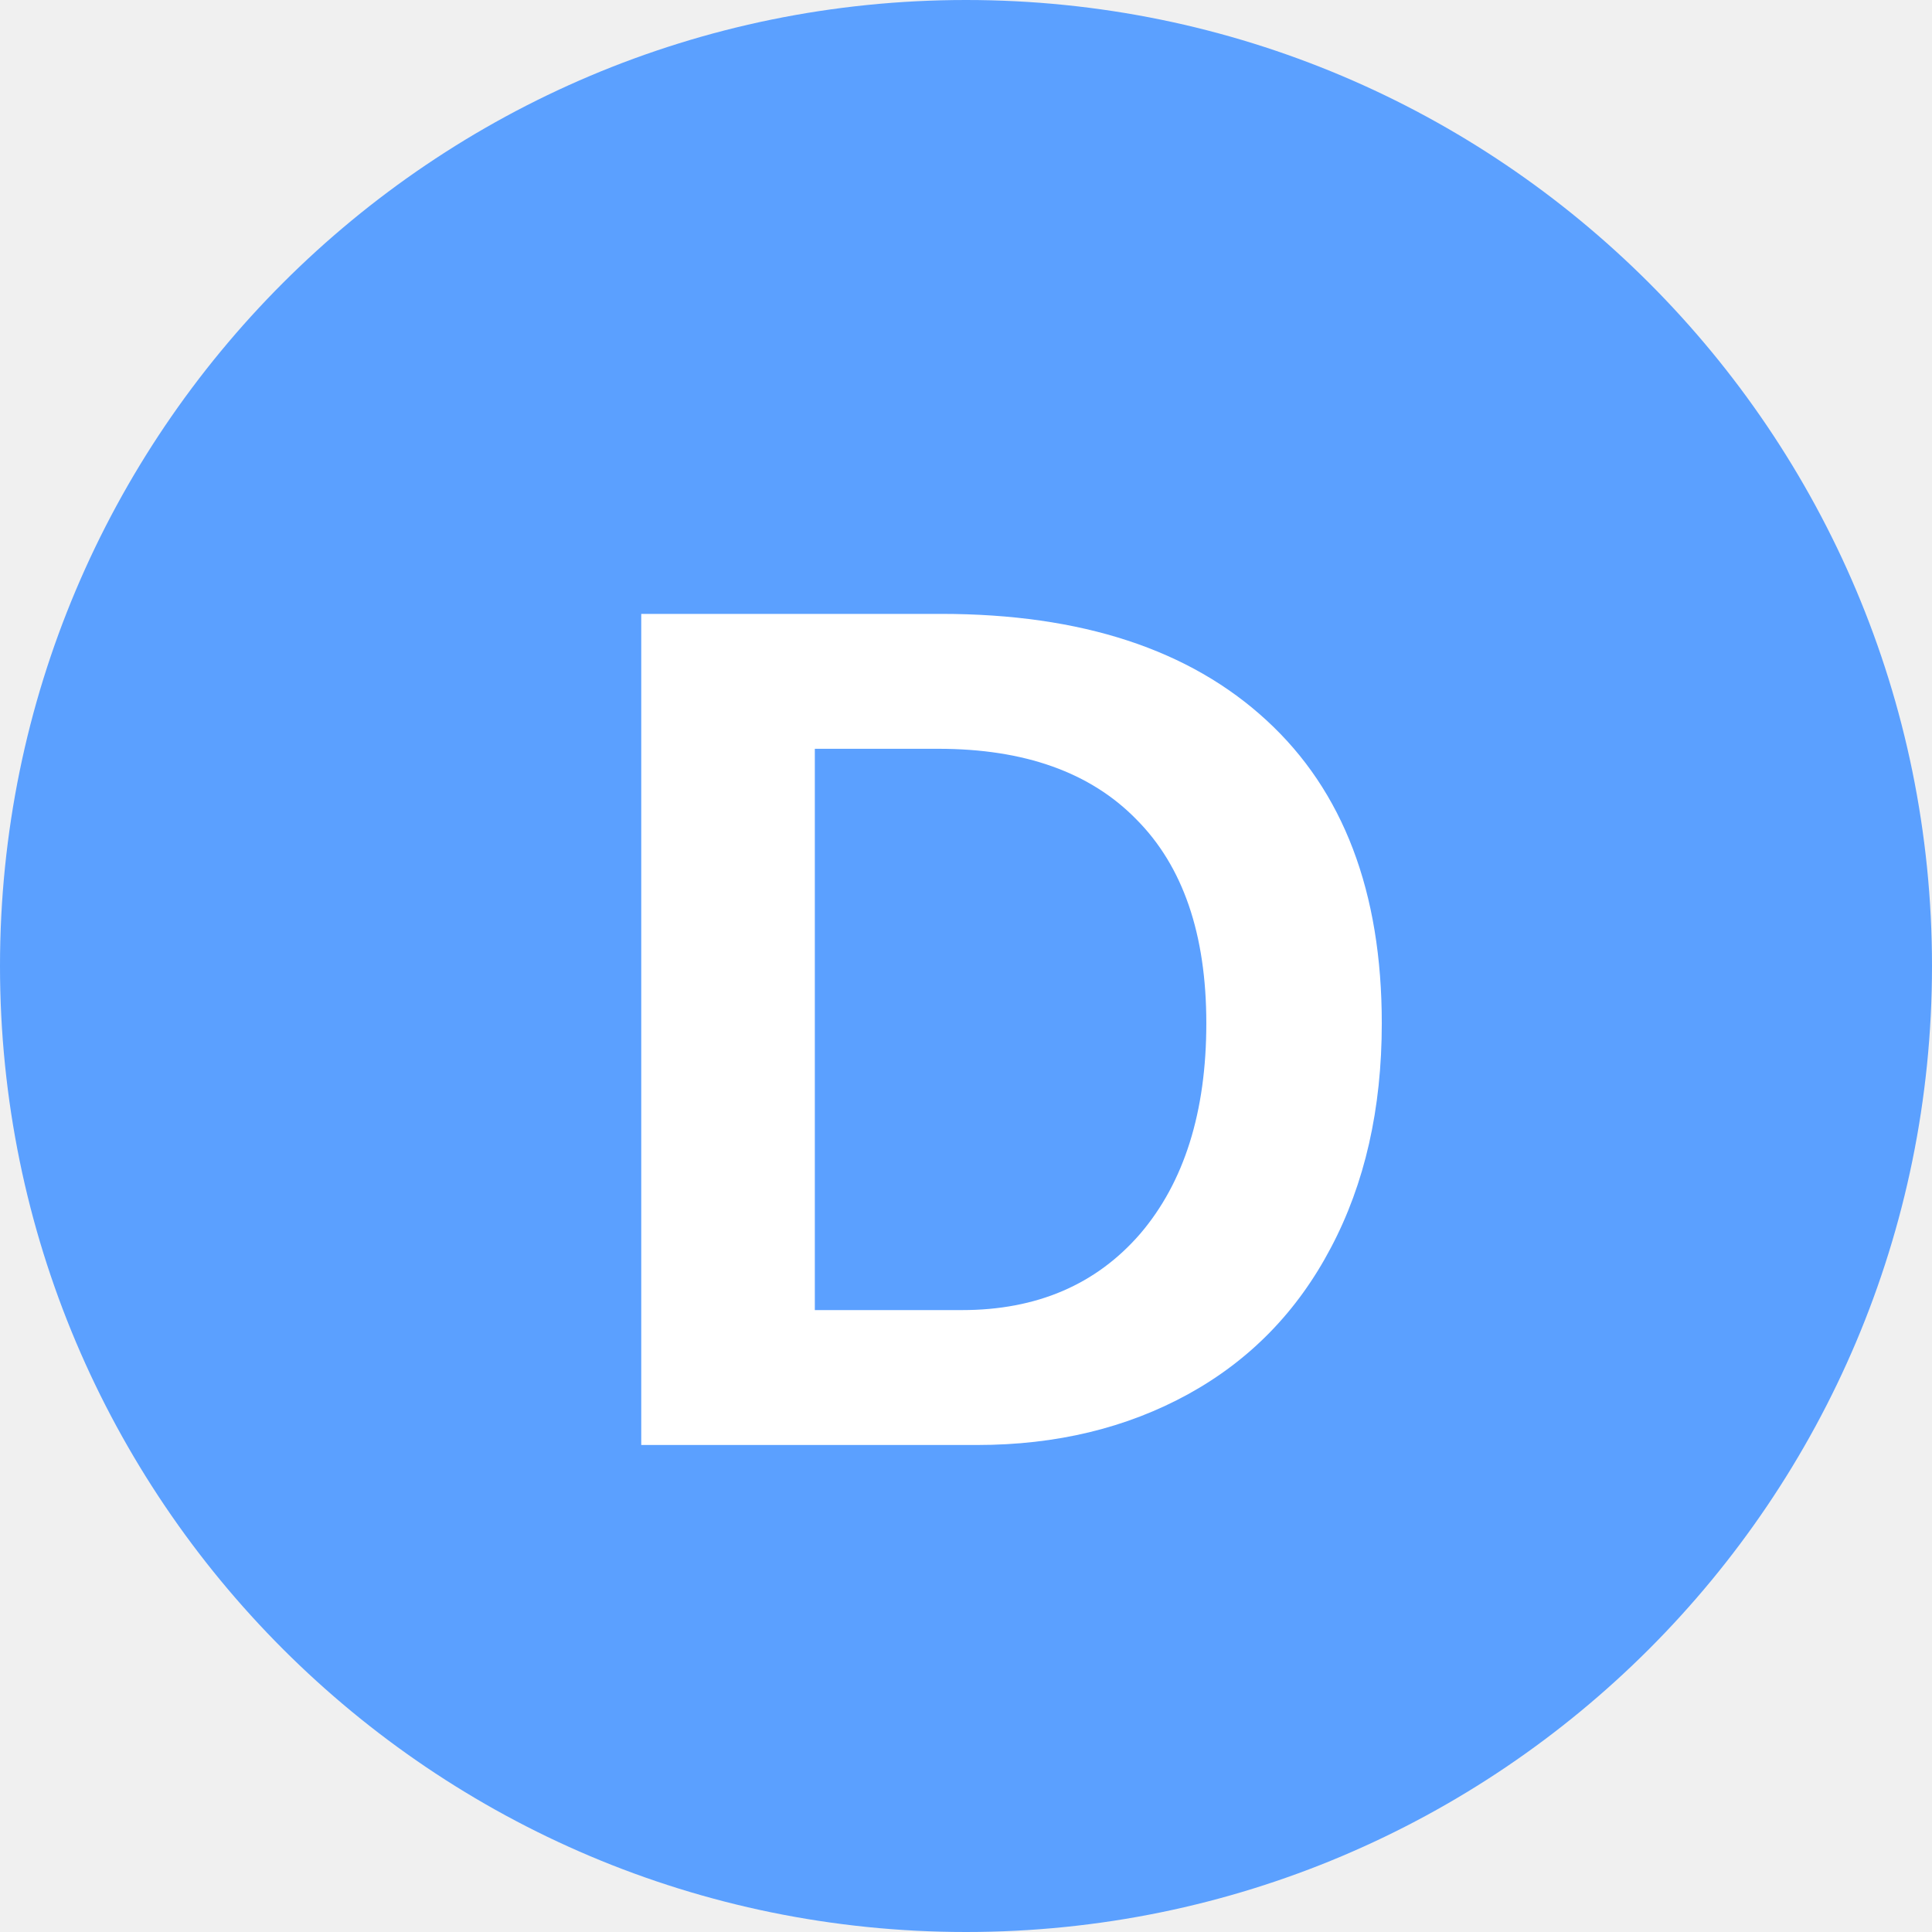
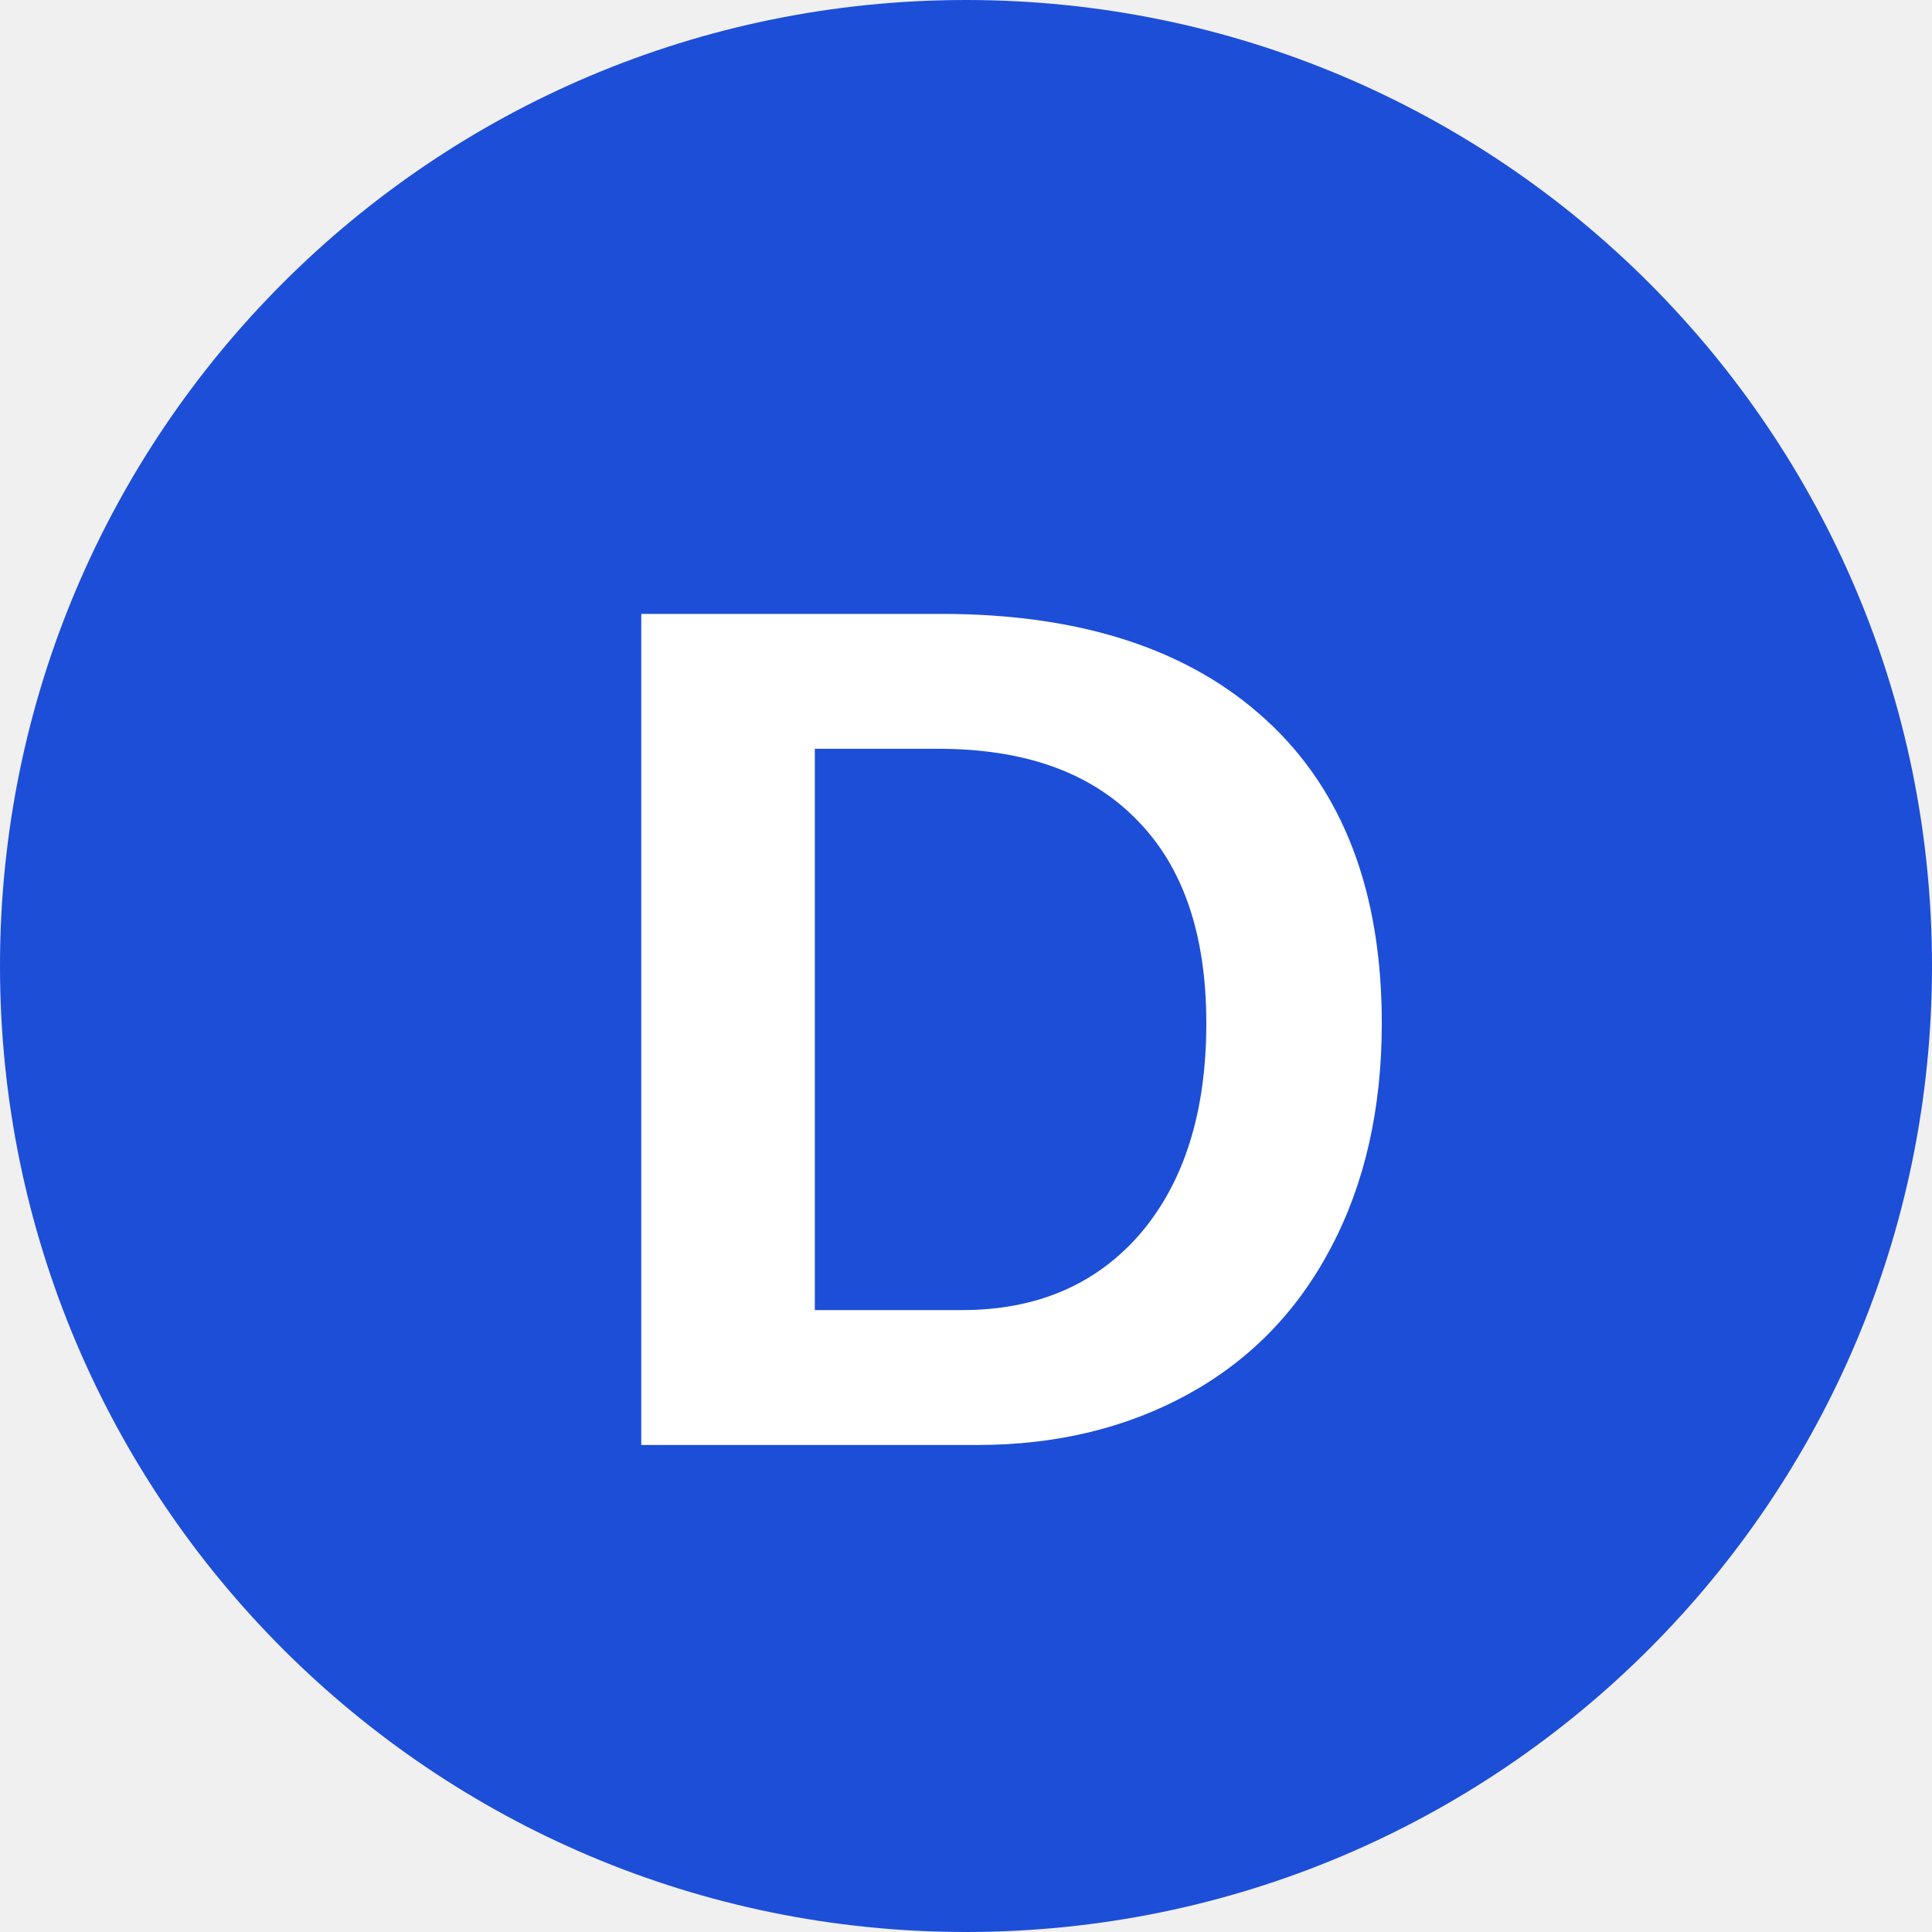
<svg xmlns="http://www.w3.org/2000/svg" width="32" height="32" viewBox="0 0 32 32">
-   <circle cx="16" cy="16" r="16" fill="#5BA0FF" />
+   <circle cx="16" cy="16" r="16" fill="#1D4ED8" />
  <text x="16.5" y="17" text-anchor="middle" dominant-baseline="central" font-family="Arial,Helvetica,sans-serif" font-weight="bold" font-size="20" fill="white">D</text>
</svg>
